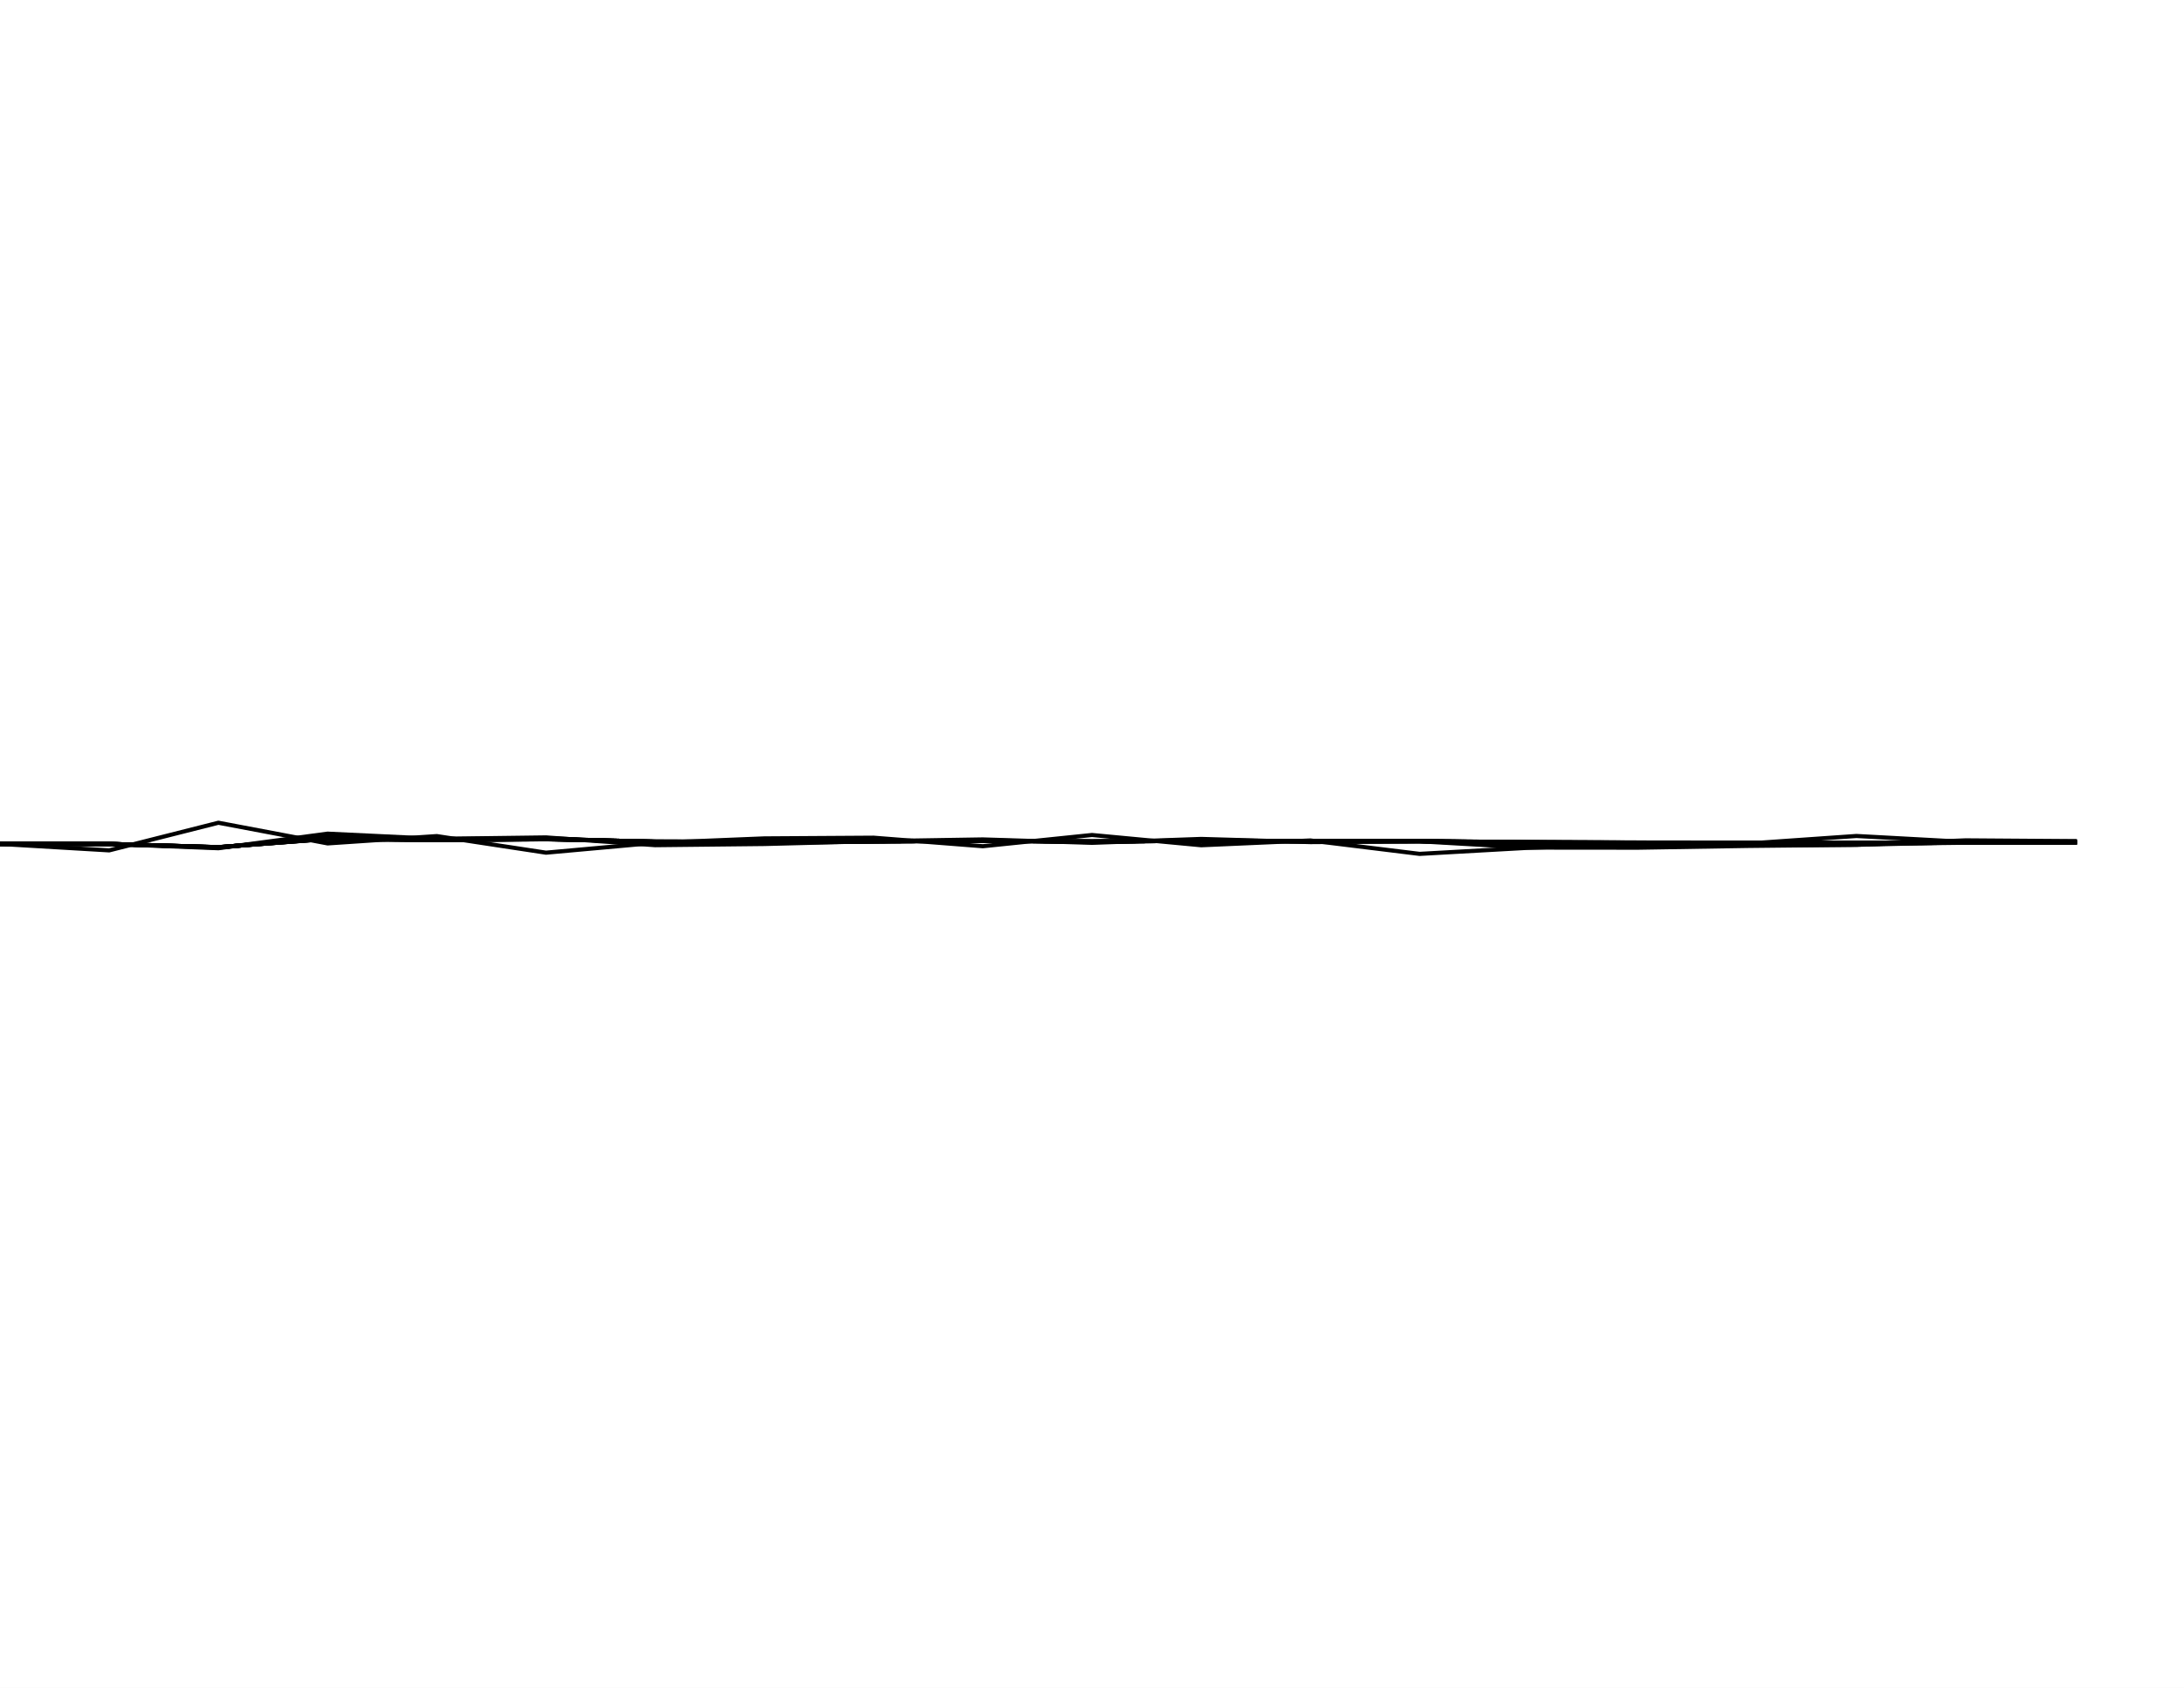
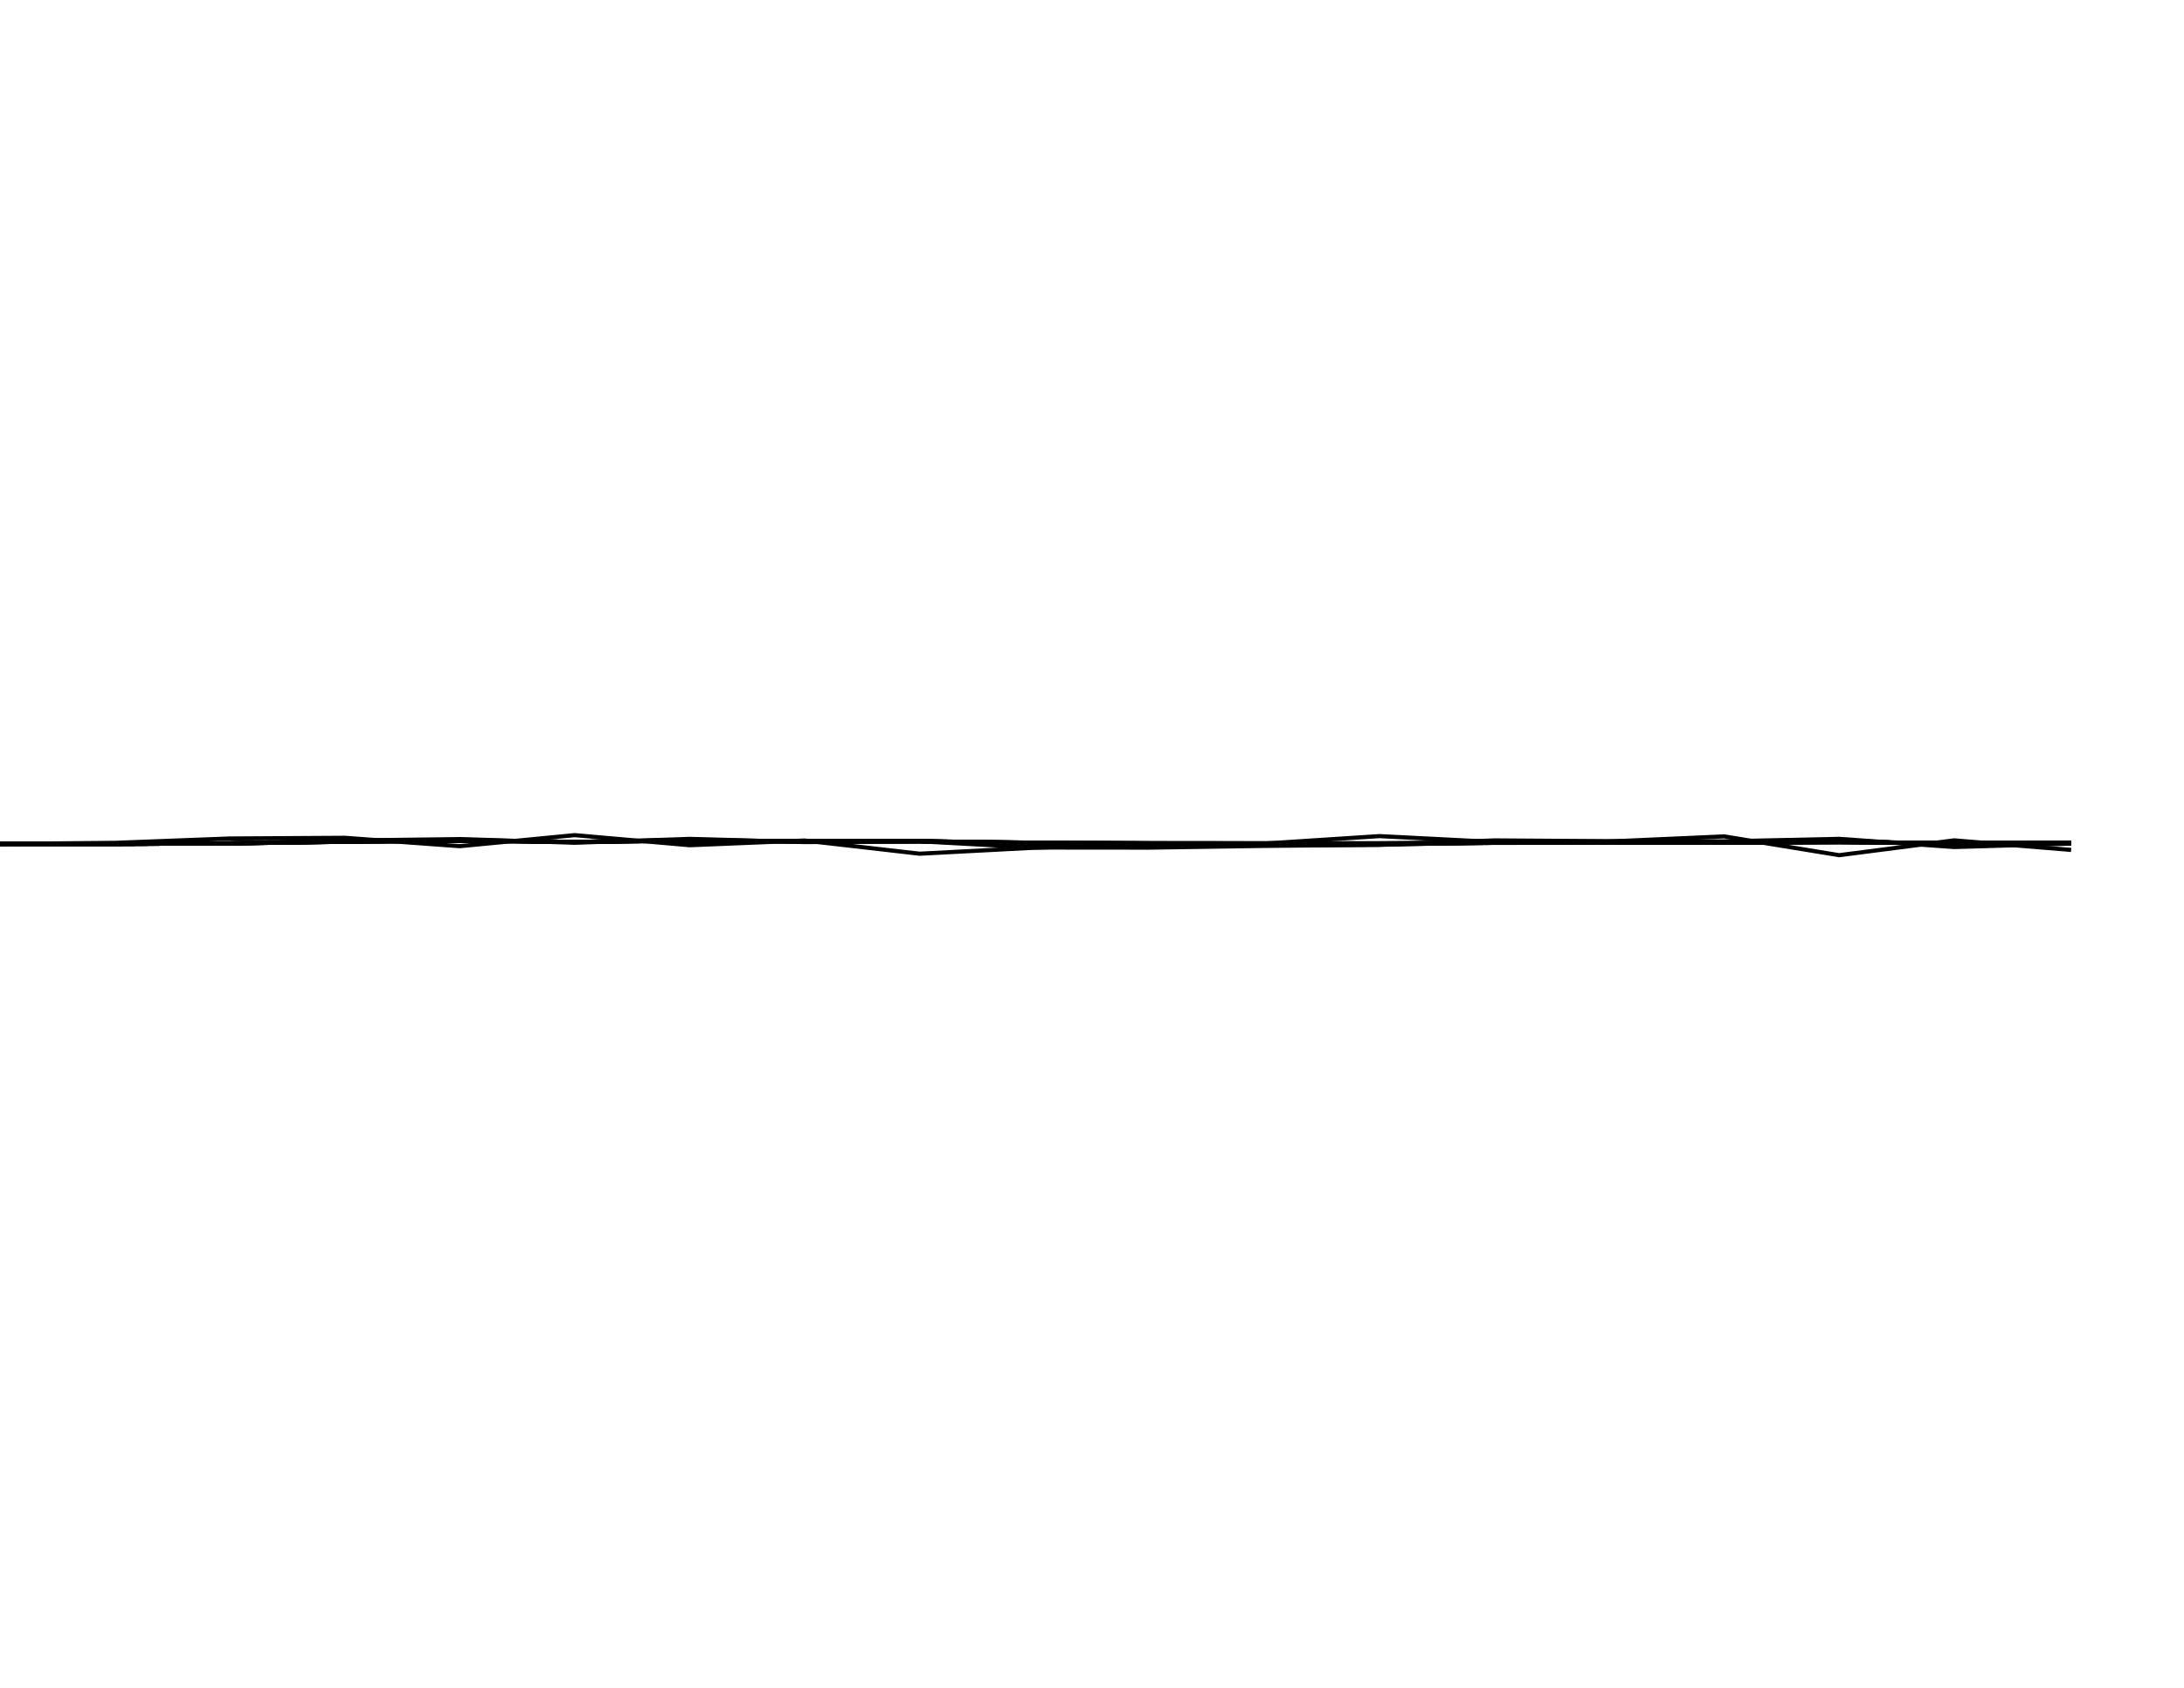
<svg xmlns="http://www.w3.org/2000/svg" width="792pt" height="612pt" viewBox="0 0 792 612" version="1.1">
  <defs>
    <style type="text/css">*{stroke-linejoin: round; stroke-linecap: butt}</style>
  </defs>
  <g id="figure_1">
    <g id="patch_1">
      <path d="M 0 612  L 792 612  L 792 0  L 0 0  z " style="fill: #ffffff" />
    </g>
    <g id="axes_1">
      <g id="line2d_1">
-         <path d="M 0 306  L 39.6 308.338  L 79.2 298.32  L 118.8 305.812  L 158.4 303.161  L 198 309.173  L 237.6 305.603  L 277.2 303.996  L 316.8 303.746  L 356.4 306.835  L 396 302.765  L 435.6 306.48  L 475.2 304.748  L 514.8 309.611  L 554.4 307.398  L 594 306.083  L 633.6 305.875  L 673.2 303.12  L 712.8 305.269  L 752.4 305.102  " clip-path="url(#pbfa7b76fc3)" style="fill: none; stroke: #000000; stroke-width: 1.5; stroke-linecap: square" />
+         <path d="M 0 306  L 41.684 305.61  L 83.368 304.03  L 125.053 303.783  L 166.737 306.821  L 208.421 302.819  L 250.105 306.472  L 291.789 304.769  L 333.474 309.551  L 375.158 307.375  L 416.842 306.082  L 458.526 305.877  L 500.211 303.168  L 541.895 305.282  L 583.579 305.117  L 625.263 303.27  L 666.947 310.084  L 708.632 304.707  L 750.316 308.114  " clip-path="url(#pef80ba8df1)" style="fill: none; stroke: #000000; stroke-width: 1.5; stroke-linecap: square" />
      </g>
      <g id="line2d_2">
-         <path d="M 0 306  L 39.6 306  L 79.2 307.559  L 118.8 302.279  L 158.4 304.163  L 198 303.646  L 237.6 306.453  L 277.2 306.025  L 316.8 305.007  L 356.4 304.372  L 396 305.6  L 435.6 304.191  L 475.2 305.337  L 514.8 305.045  L 554.4 307.329  L 594 307.367  L 633.6 306.729  L 673.2 306.306  L 712.8 304.706  L 752.4 304.992  " clip-path="url(#pbfa7b76fc3)" style="fill: none; stroke: #000000; stroke-width: 1.5; stroke-linecap: square" />
+         <path d="M 0 306  L 41.684 306  L 83.368 305.74  L 125.053 304.763  L 166.737 304.24  L 208.421 305.572  L 250.105 304.174  L 291.789 305.332  L 333.474 305.049  L 375.158 307.307  L 416.842 307.344  L 458.526 306.717  L 500.211 306.301  L 541.895 304.727  L 583.579 305.009  L 625.263 305.061  L 666.947 304.163  L 708.632 307.124  L 750.316 305.91  " clip-path="url(#pef80ba8df1)" style="fill: none; stroke: #000000; stroke-width: 1.5; stroke-linecap: square" />
      </g>
      <g id="line2d_3">
-         <path d="M 0 306  L 39.6 306  L 79.2 307.369  L 118.8 303.269  L 158.4 304.262  L 198 303.87  L 237.6 305.645  L 277.2 305.632  L 316.8 305.121  L 356.4 304.699  L 396 305.345  L 435.6 304.572  L 475.2 305.14  L 514.8 305.024  L 554.4 306.378  L 594 306.678  L 633.6 306.504  L 673.2 306.319  L 712.8 305.376  L 752.4 305.353  " clip-path="url(#pbfa7b76fc3)" style="fill: none; stroke: #000000; stroke-width: 1.5; stroke-linecap: square" />
+         <path d="M 0 306  L 41.684 306  L 83.368 305.772  L 125.053 304.982  L 166.737 304.514  L 208.421 305.335  L 250.105 304.493  L 291.789 305.129  L 333.474 305.016  L 375.158 306.406  L 416.842 306.699  L 458.526 306.514  L 500.211 306.324  L 541.895 305.39  L 583.579 305.358  L 625.263 305.287  L 666.947 304.694  L 708.632 306.277  L 750.316 305.816  " clip-path="url(#pef80ba8df1)" style="fill: none; stroke: #000000; stroke-width: 1.5; stroke-linecap: square" />
      </g>
      <g id="line2d_4">
-         <path d="M 0 306  L 39.6 306  L 79.2 307.27  L 118.8 303.757  L 158.4 304.411  L 198 304.068  L 237.6 305.324  L 277.2 305.387  L 316.8 305.092  L 356.4 304.821  L 396 305.21  L 435.6 304.753  L 475.2 305.067  L 514.8 305.01  L 554.4 305.813  L 594 306.086  L 633.6 306.085  L 673.2 306.05  L 712.8 305.562  L 752.4 305.514  " clip-path="url(#pbfa7b76fc3)" style="fill: none; stroke: #000000; stroke-width: 1.5; stroke-linecap: square" />
+         <path d="M 0 306  L 41.684 306  L 83.368 305.788  L 125.053 305.098  L 166.737 304.68  L 208.421 305.268  L 250.105 304.665  L 291.789 305.074  L 333.474 305.009  L 375.158 305.924  L 416.842 306.205  L 458.526 306.182  L 500.211 306.126  L 541.895 305.6  L 583.579 305.545  L 625.263 305.471  L 666.947 305.098  L 708.632 305.935  L 750.316 305.731  " clip-path="url(#pef80ba8df1)" style="fill: none; stroke: #000000; stroke-width: 1.5; stroke-linecap: square" />
      </g>
      <g id="line2d_5">
-         <path d="M 0 306  L 39.6 306  L 79.2 307.219  L 118.8 303.992  L 158.4 304.508  L 198 304.19  L 237.6 305.21  L 277.2 305.282  L 316.8 305.068  L 356.4 304.866  L 396 305.148  L 435.6 304.826  L 475.2 305.038  L 514.8 305.003  L 554.4 305.547  L 594 305.758  L 633.6 305.794  L 673.2 305.803  L 712.8 305.521  L 752.4 305.495  " clip-path="url(#pbfa7b76fc3)" style="fill: none; stroke: #000000; stroke-width: 1.5; stroke-linecap: square" />
+         <path d="M 0 306  L 41.684 306  L 83.368 305.797  L 125.053 305.156  L 166.737 304.767  L 208.421 305.252  L 250.105 304.754  L 291.789 305.067  L 333.474 305.018  L 375.158 305.713  L 416.842 305.951  L 458.526 305.968  L 500.211 305.957  L 541.895 305.614  L 583.579 305.575  L 625.263 305.523  L 666.947 305.273  L 708.632 305.791  L 750.316 305.677  " clip-path="url(#pef80ba8df1)" style="fill: none; stroke: #000000; stroke-width: 1.5; stroke-linecap: square" />
      </g>
      <g id="line2d_6">
-         <path d="M 0 306  L 39.6 306  L 79.2 307.194  L 118.8 304.107  L 158.4 304.561  L 198 304.256  L 237.6 305.167  L 277.2 305.238  L 316.8 305.058  L 356.4 304.886  L 396 305.121  L 435.6 304.857  L 475.2 305.027  L 514.8 304.999  L 554.4 305.429  L 594 305.604  L 633.6 305.645  L 673.2 305.663  L 712.8 305.464  L 752.4 305.45  " clip-path="url(#pbfa7b76fc3)" style="fill: none; stroke: #000000; stroke-width: 1.5; stroke-linecap: square" />
+         <path d="M 0 306  L 41.684 306  L 83.368 305.801  L 125.053 305.185  L 166.737 304.811  L 208.421 305.249  L 250.105 304.799  L 291.789 305.07  L 333.474 305.026  L 375.158 305.62  L 416.842 305.832  L 458.526 305.86  L 500.211 305.862  L 541.895 305.596  L 583.579 305.567  L 625.263 305.527  L 666.947 305.336  L 708.632 305.722  L 750.316 305.643  " clip-path="url(#pef80ba8df1)" style="fill: none; stroke: #000000; stroke-width: 1.5; stroke-linecap: square" />
      </g>
      <g id="line2d_7">
-         <path d="M 0 306  L 39.6 306  L 79.2 307.182  L 118.8 304.163  L 158.4 304.589  L 198 304.291  L 237.6 305.149  L 277.2 305.218  L 316.8 305.054  L 356.4 304.895  L 396 305.109  L 435.6 304.872  L 475.2 305.022  L 514.8 304.998  L 554.4 305.376  L 594 305.533  L 633.6 305.573  L 673.2 305.594  L 712.8 305.43  L 752.4 305.419  " clip-path="url(#pbfa7b76fc3)" style="fill: none; stroke: #000000; stroke-width: 1.5; stroke-linecap: square" />
+         <path d="M 0 306  L 41.684 306  L 83.368 305.803  L 125.053 305.199  L 166.737 304.833  L 208.421 305.248  L 250.105 304.821  L 291.789 305.073  L 333.474 305.032  L 375.158 305.578  L 416.842 305.776  L 458.526 305.807  L 500.211 305.814  L 541.895 305.583  L 583.579 305.558  L 625.263 305.524  L 666.947 305.359  L 708.632 305.688  L 750.316 305.623  " clip-path="url(#pef80ba8df1)" style="fill: none; stroke: #000000; stroke-width: 1.5; stroke-linecap: square" />
      </g>
      <g id="line2d_8">
-         <path d="M 0 306  L 39.6 306  L 79.2 307.175  L 118.8 304.191  L 158.4 304.603  L 198 304.308  L 237.6 305.141  L 277.2 305.209  L 316.8 305.052  L 356.4 304.9  L 396 305.103  L 435.6 304.879  L 475.2 305.021  L 514.8 304.998  L 554.4 305.351  L 594 305.498  L 633.6 305.538  L 673.2 305.56  L 712.8 305.411  L 752.4 305.403  " clip-path="url(#pbfa7b76fc3)" style="fill: none; stroke: #000000; stroke-width: 1.5; stroke-linecap: square" />
+         <path d="M 0 306  L 41.684 306  L 83.368 305.804  L 125.053 305.206  L 166.737 304.845  L 208.421 305.248  L 250.105 304.832  L 291.789 305.074  L 333.474 305.035  L 375.158 305.558  L 416.842 305.749  L 458.526 305.781  L 500.211 305.79  L 541.895 305.574  L 583.579 305.552  L 625.263 305.521  L 666.947 305.368  L 708.632 305.671  L 750.316 305.612  " clip-path="url(#pef80ba8df1)" style="fill: none; stroke: #000000; stroke-width: 1.5; stroke-linecap: square" />
      </g>
      <g id="line2d_9">
-         <path d="M 0 306  L 39.6 306  L 79.2 307.172  L 118.8 304.205  L 158.4 304.61  L 198 304.317  L 237.6 305.137  L 277.2 305.205  L 316.8 305.051  L 356.4 304.903  L 396 305.101  L 435.6 304.883  L 475.2 305.02  L 514.8 304.998  L 554.4 305.339  L 594 305.482  L 633.6 305.521  L 673.2 305.543  L 712.8 305.402  L 752.4 305.395  " clip-path="url(#pbfa7b76fc3)" style="fill: none; stroke: #000000; stroke-width: 1.5; stroke-linecap: square" />
+         <path d="M 0 306  L 41.684 306  L 83.368 305.804  L 125.053 305.21  L 166.737 304.85  L 208.421 305.249  L 250.105 304.838  L 291.789 305.075  L 333.474 305.036  L 375.158 305.549  L 416.842 305.736  L 458.526 305.768  L 500.211 305.778  L 541.895 305.57  L 583.579 305.549  L 625.263 305.519  L 666.947 305.373  L 708.632 305.662  L 750.316 305.606  " clip-path="url(#pef80ba8df1)" style="fill: none; stroke: #000000; stroke-width: 1.5; stroke-linecap: square" />
      </g>
    </g>
  </g>
  <defs>
-     <clipPath id="pbfa7b76fc3">
+     <clipPath id="pef80ba8df1">
      <rect x="0" y="0" width="792" height="612" />
    </clipPath>
  </defs>
</svg>
